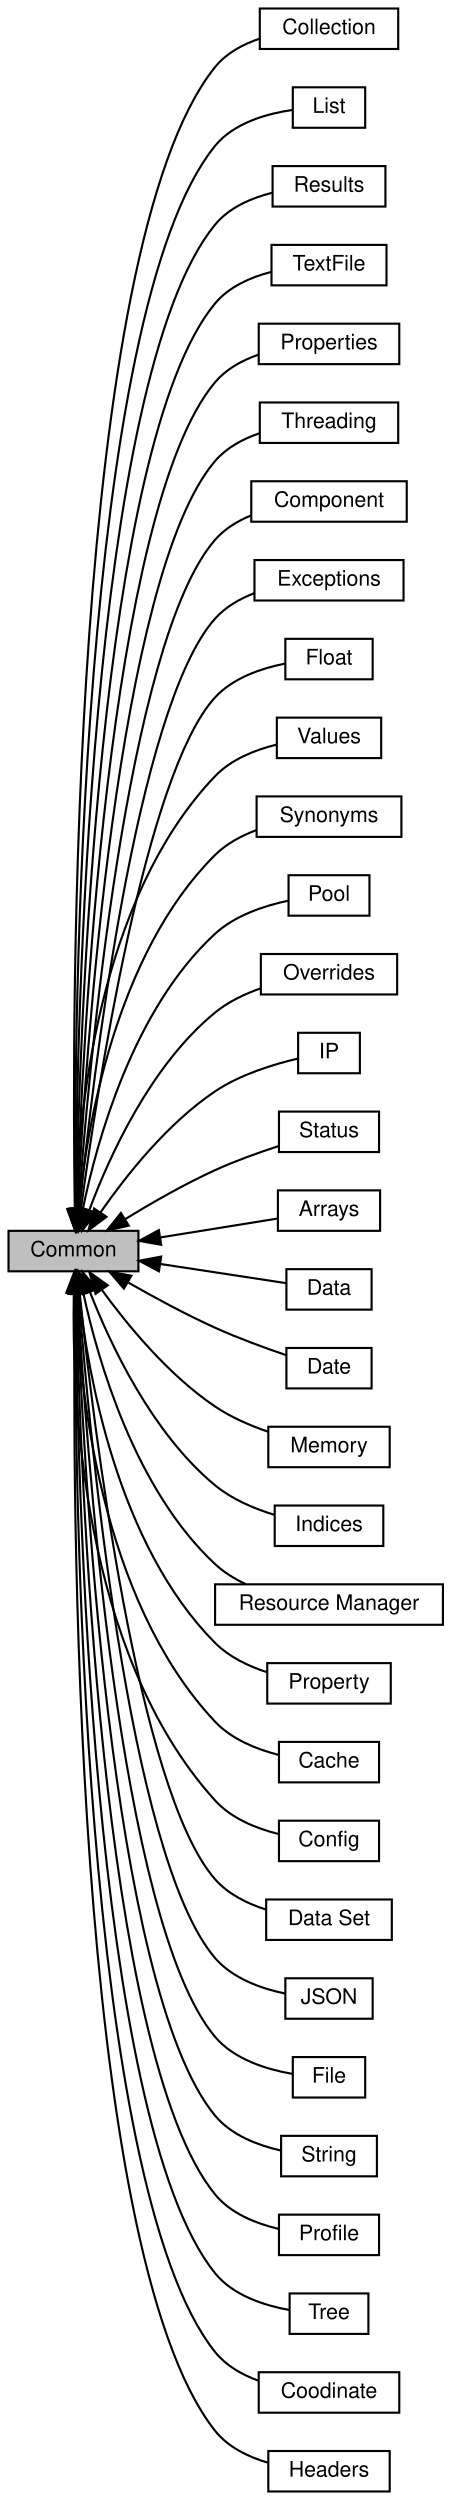
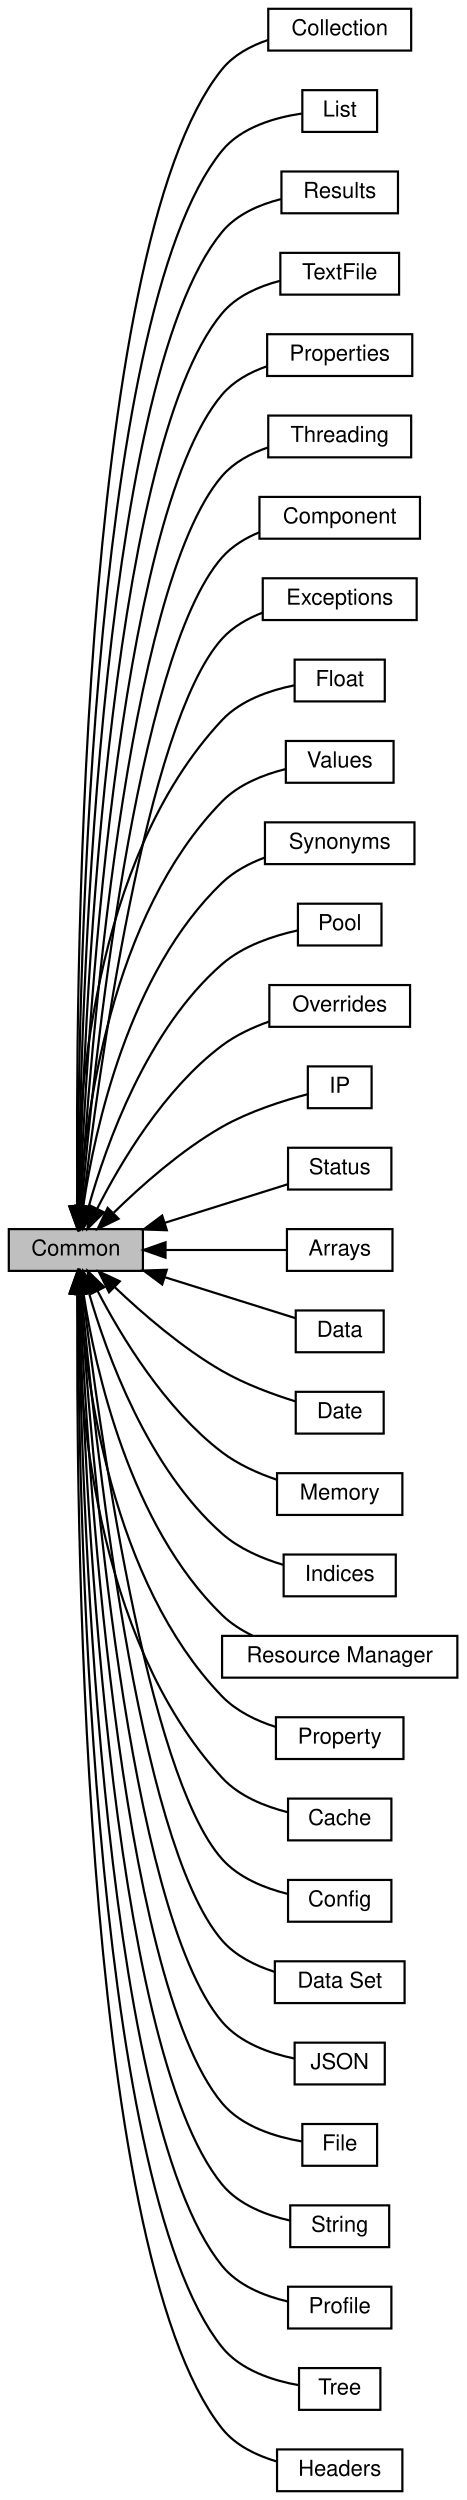
- <svg xmlns="http://www.w3.org/2000/svg" xmlns:xlink="http://www.w3.org/1999/xlink" width="212pt" height="1174pt" viewBox="0.00 0.00 212.00 1174.00">
-   <g id="graph0" class="graph" transform="scale(1 1) rotate(0) translate(4 1170)">
+ <svg xmlns="http://www.w3.org/2000/svg" xmlns:xlink="http://www.w3.org/1999/xlink" width="212pt" height="1137pt" viewBox="0.00 0.00 212.00 1137.00">
+   <g id="graph0" class="graph" transform="scale(1 1) rotate(0) translate(4 1133)">
    <g id="node1" class="node">
      <g id="a_node1">
        <a xlink:title="Common 51Degrees methods, types and macros.">
-           <polygon fill="#bfbfbf" stroke="black" points="61,-592 0,-592 0,-573 61,-573 61,-592" />
-           <text text-anchor="middle" x="30.5" y="-580" font-family="Helvetica,sans-Serif" font-size="10.00">Common</text>
+           <polygon fill="#bfbfbf" stroke="black" points="61,-574 0,-574 0,-555 61,-555 61,-574" />
+           <text text-anchor="middle" x="30.5" y="-562" font-family="Helvetica,sans-Serif" font-size="10.00">Common</text>
        </a>
      </g>
    </g>
    <g id="node2" class="node">
      <g id="a_node2">
        <a xlink:href="group___fifty_one_degrees_collection.html" target="_top" xlink:title="Group of related items such as strings.">
-           <polygon fill="none" stroke="black" points="183,-1166 118,-1166 118,-1147 183,-1147 183,-1166" />
-           <text text-anchor="middle" x="150.5" y="-1154" font-family="Helvetica,sans-Serif" font-size="10.00">Collection</text>
+           <polygon fill="none" stroke="black" points="183,-1129 118,-1129 118,-1110 183,-1110 183,-1129" />
+           <text text-anchor="middle" x="150.5" y="-1117" font-family="Helvetica,sans-Serif" font-size="10.00">Collection</text>
        </a>
      </g>
    </g>
    <g id="edge3" class="edge">
-       <path fill="none" stroke="black" d="M31.11,-602.21C29.76,-691.07 28.59,-1053.71 97,-1138.5 102.26,-1145.02 110.01,-1149.19 117.95,-1151.85" />
-       <polygon fill="black" stroke="black" points="34.61,-602.21 31.29,-592.15 27.61,-602.09 34.61,-602.21" />
+       <path fill="none" stroke="black" d="M31.2,-584.36C30.3,-671.59 30.94,-1019.96 97,-1101.5 102.28,-1108.01 110.03,-1112.18 117.97,-1114.84" />
+       <polygon fill="black" stroke="black" points="34.71,-584.28 31.33,-574.24 27.71,-584.2 34.71,-584.28" />
    </g>
    <g id="node3" class="node">
      <g id="a_node3">
        <a xlink:href="group___fifty_one_degrees_list.html" target="_top" xlink:title="A more manageable way to store arrays.">
-           <polygon fill="none" stroke="black" points="167.5,-1129 133.5,-1129 133.5,-1110 167.5,-1110 167.5,-1129" />
-           <text text-anchor="middle" x="150.5" y="-1117" font-family="Helvetica,sans-Serif" font-size="10.00">List</text>
-         </a>
-       </g>
-     </g>
-     <g id="edge18" class="edge">
-       <path fill="none" stroke="black" d="M31.3,-602.51C30.83,-688.15 33.16,-1023.04 97,-1101.5 105.76,-1112.26 121.27,-1116.61 133.17,-1118.36" />
-       <polygon fill="black" stroke="black" points="34.8,-602.35 31.37,-592.33 27.8,-602.3 34.8,-602.35" />
+           <polygon fill="none" stroke="black" points="167.5,-1092 133.5,-1092 133.5,-1073 167.5,-1073 167.5,-1092" />
+           <text text-anchor="middle" x="150.5" y="-1080" font-family="Helvetica,sans-Serif" font-size="10.00">List</text>
+         </a>
+       </g>
+     </g>
+     <g id="edge17" class="edge">
+       <path fill="none" stroke="black" d="M31.4,-584.57C31.4,-668.35 35.47,-989.25 97,-1064.5 105.78,-1075.24 121.3,-1079.59 133.19,-1081.35" />
+       <polygon fill="black" stroke="black" points="34.9,-584.38 31.43,-574.37 27.9,-584.37 34.9,-584.38" />
    </g>
    <g id="node4" class="node">
      <g id="a_node4">
        <a xlink:href="group___fifty_one_degrees_results.html" target="_top" xlink:title="Structure returned by an engine's process method(s), containing values.">
-           <polygon fill="none" stroke="black" points="177,-1092 124,-1092 124,-1073 177,-1073 177,-1092" />
-           <text text-anchor="middle" x="150.5" y="-1080" font-family="Helvetica,sans-Serif" font-size="10.00">Results</text>
-         </a>
-       </g>
-     </g>
-     <g id="edge26" class="edge">
-       <path fill="none" stroke="black" d="M31.51,-602.35C31.96,-683.9 37.6,-992.2 97,-1064.5 103.61,-1072.54 113.98,-1077 123.77,-1079.47" />
-       <polygon fill="black" stroke="black" points="35.01,-602.01 31.48,-592.02 28.01,-602.03 35.01,-602.01" />
+           <polygon fill="none" stroke="black" points="177,-1055 124,-1055 124,-1036 177,-1036 177,-1055" />
+           <text text-anchor="middle" x="150.5" y="-1043" font-family="Helvetica,sans-Serif" font-size="10.00">Results</text>
+         </a>
+       </g>
+     </g>
+     <g id="edge25" class="edge">
+       <path fill="none" stroke="black" d="M31.63,-584.08C32.55,-663.2 39.83,-958.3 97,-1027.5 103.63,-1035.52 114.01,-1039.98 123.79,-1042.45" />
+       <polygon fill="black" stroke="black" points="35.13,-584 31.54,-574.03 28.13,-584.06 35.13,-584" />
    </g>
    <g id="node5" class="node">
      <g id="a_node5">
        <a xlink:href="group___fifty_one_degrees_text_file.html" target="_top" xlink:title="Contains helper methods for accessing and using text files.">
-           <polygon fill="none" stroke="black" points="177.5,-1055 123.5,-1055 123.5,-1036 177.5,-1036 177.5,-1055" />
-           <text text-anchor="middle" x="150.5" y="-1043" font-family="Helvetica,sans-Serif" font-size="10.00">TextFile</text>
-         </a>
-       </g>
-     </g>
-     <g id="edge29" class="edge">
-       <path fill="none" stroke="black" d="M31.76,-602.3C33.17,-679.77 42.05,-961.37 97,-1027.5 103.53,-1035.36 113.65,-1039.79 123.27,-1042.29" />
-       <polygon fill="black" stroke="black" points="35.26,-601.98 31.6,-592.04 28.26,-602.09 35.26,-601.98" />
+           <polygon fill="none" stroke="black" points="177.5,-1018 123.5,-1018 123.5,-999 177.5,-999 177.5,-1018" />
+           <text text-anchor="middle" x="150.5" y="-1006" font-family="Helvetica,sans-Serif" font-size="10.00">TextFile</text>
+         </a>
+       </g>
+     </g>
+     <g id="edge28" class="edge">
+       <path fill="none" stroke="black" d="M31.91,-584.43C33.85,-659.98 44.37,-927.58 97,-990.5 103.55,-998.33 113.68,-1002.77 123.3,-1005.27" />
+       <polygon fill="black" stroke="black" points="35.41,-584.28 31.67,-574.37 28.41,-584.45 35.41,-584.28" />
    </g>
    <g id="node6" class="node">
      <g id="a_node6">
        <a xlink:href="group___fifty_one_degrees_properties.html" target="_top" xlink:title="Structures for properties which are available, or required.">
-           <polygon fill="none" stroke="black" points="183.5,-1018 117.5,-1018 117.5,-999 183.5,-999 183.5,-1018" />
-           <text text-anchor="middle" x="150.5" y="-1006" font-family="Helvetica,sans-Serif" font-size="10.00">Properties</text>
-         </a>
-       </g>
-     </g>
-     <g id="edge23" class="edge">
-       <path fill="none" stroke="black" d="M32.06,-602.52C34.51,-676.13 46.56,-930.6 97,-990.5 102.21,-996.69 109.66,-1000.76 117.31,-1003.43" />
-       <polygon fill="black" stroke="black" points="35.55,-602.2 31.75,-592.32 28.56,-602.42 35.55,-602.2" />
+           <polygon fill="none" stroke="black" points="183.5,-981 117.5,-981 117.5,-962 183.5,-962 183.5,-981" />
+           <text text-anchor="middle" x="150.5" y="-969" font-family="Helvetica,sans-Serif" font-size="10.00">Properties</text>
+         </a>
+       </g>
+     </g>
+     <g id="edge22" class="edge">
+       <path fill="none" stroke="black" d="M32.23,-584.5C35.24,-655.85 48.83,-896.74 97,-953.5 102.24,-959.67 109.69,-963.73 117.34,-966.4" />
+       <polygon fill="black" stroke="black" points="35.72,-584.07 31.83,-574.22 28.72,-584.35 35.72,-584.07" />
    </g>
    <g id="node7" class="node">
      <g id="a_node7">
        <a xlink:href="group___fifty_one_degrees_threading.html" target="_top" xlink:title="Defines multi threading macros if the FIFTYONE_DEGREES_NO_THREADING compiler directive is not explici...">
-           <polygon fill="none" stroke="black" points="183,-981 118,-981 118,-962 183,-962 183,-981" />
-           <text text-anchor="middle" x="150.5" y="-969" font-family="Helvetica,sans-Serif" font-size="10.00">Threading</text>
-         </a>
-       </g>
-     </g>
-     <g id="edge30" class="edge">
-       <path fill="none" stroke="black" d="M32.41,-602.45C35.95,-671.6 50.98,-899.7 97,-953.5 102.39,-959.8 110.08,-963.89 117.92,-966.56" />
-       <polygon fill="black" stroke="black" points="35.89,-601.93 31.91,-592.11 28.9,-602.27 35.89,-601.93" />
+           <polygon fill="none" stroke="black" points="183,-944 118,-944 118,-925 183,-925 183,-944" />
+           <text text-anchor="middle" x="150.5" y="-932" font-family="Helvetica,sans-Serif" font-size="10.00">Threading</text>
+         </a>
+       </g>
+     </g>
+     <g id="edge29" class="edge">
+       <path fill="none" stroke="black" d="M32.61,-584.31C36.73,-650.96 53.22,-865.8 97,-916.5 102.42,-922.77 110.12,-926.86 117.96,-929.53" />
+       <polygon fill="black" stroke="black" points="36.1,-584.06 32.02,-574.29 29.11,-584.48 36.1,-584.06" />
    </g>
    <g id="node8" class="node">
      <g id="a_node8">
        <a xlink:href="group___fifty_one_degrees_component.html" target="_top" xlink:title="Component of a data set.">
-           <polygon fill="none" stroke="black" points="187,-944 114,-944 114,-925 187,-925 187,-944" />
-           <text text-anchor="middle" x="150.5" y="-932" font-family="Helvetica,sans-Serif" font-size="10.00">Component</text>
+           <polygon fill="none" stroke="black" points="187,-907 114,-907 114,-888 187,-888 187,-907" />
+           <text text-anchor="middle" x="150.5" y="-895" font-family="Helvetica,sans-Serif" font-size="10.00">Component</text>
        </a>
      </g>
    </g>
    <g id="edge4" class="edge">
-       <path fill="none" stroke="black" d="M32.81,-602.12C37.49,-666.31 55.33,-868.71 97,-916.5 101.5,-921.66 107.54,-925.34 113.92,-927.96" />
-       <polygon fill="black" stroke="black" points="36.3,-601.84 32.11,-592.11 29.32,-602.33 36.3,-601.84" />
+       <path fill="none" stroke="black" d="M33.08,-584.2C38.4,-646.04 57.61,-834.84 97,-879.5 101.53,-884.63 107.58,-888.3 113.96,-890.92" />
+       <polygon fill="black" stroke="black" points="36.56,-583.87 32.24,-574.19 29.58,-584.45 36.56,-583.87" />
    </g>
    <g id="node9" class="node">
      <g id="a_node9">
        <a xlink:href="group___fifty_one_degrees_exceptions.html" target="_top" xlink:title="Allow the bubbling up or errors in C.">
-           <polygon fill="none" stroke="black" points="185.5,-907 115.5,-907 115.5,-888 185.5,-888 185.5,-907" />
-           <text text-anchor="middle" x="150.5" y="-895" font-family="Helvetica,sans-Serif" font-size="10.00">Exceptions</text>
-         </a>
-       </g>
-     </g>
-     <g id="edge10" class="edge">
-       <path fill="none" stroke="black" d="M33.35,-602.23C39.3,-661.72 59.75,-837.78 97,-879.5 101.88,-884.96 108.49,-888.77 115.37,-891.42" />
-       <polygon fill="black" stroke="black" points="36.83,-601.87 32.38,-592.25 29.86,-602.54 36.83,-601.87" />
+           <polygon fill="none" stroke="black" points="185.5,-870 115.5,-870 115.5,-851 185.5,-851 185.5,-870" />
+           <text text-anchor="middle" x="150.5" y="-858" font-family="Helvetica,sans-Serif" font-size="10.00">Exceptions</text>
+         </a>
+       </g>
+     </g>
+     <g id="edge9" class="edge">
+       <path fill="none" stroke="black" d="M33.7,-584.44C40.36,-641.52 62.04,-803.9 97,-842.5 101.92,-847.93 108.54,-851.72 115.42,-854.37" />
+       <polygon fill="black" stroke="black" points="37.14,-583.76 32.53,-574.22 30.19,-584.55 37.14,-583.76" />
    </g>
    <g id="node10" class="node">
      <g id="a_node10">
        <a xlink:href="group__fiftyone_degrees_float.html" target="_top" xlink:title="IEEE Single Precision Floating Point standard implementation and methods to convert to native float t...">
-           <polygon fill="none" stroke="black" points="171,-870 130,-870 130,-851 171,-851 171,-870" />
-           <text text-anchor="middle" x="150.5" y="-858" font-family="Helvetica,sans-Serif" font-size="10.00">Float</text>
-         </a>
-       </g>
-     </g>
-     <g id="edge13" class="edge">
-       <path fill="none" stroke="black" d="M34.02,-602.22C41.33,-656.55 64.12,-806.76 97,-842.5 105.41,-851.65 118.68,-856.15 129.77,-858.36" />
-       <polygon fill="black" stroke="black" points="37.47,-601.61 32.7,-592.16 30.53,-602.53 37.47,-601.61" />
+           <polygon fill="none" stroke="black" points="171,-833 130,-833 130,-814 171,-814 171,-833" />
+           <text text-anchor="middle" x="150.5" y="-821" font-family="Helvetica,sans-Serif" font-size="10.00">Float</text>
+         </a>
+       </g>
+     </g>
+     <g id="edge12" class="edge">
+       <path fill="none" stroke="black" d="M31.02,-584.31C31.02,-629.64 37.42,-741.92 97,-805.5 105.5,-814.57 118.76,-819.07 129.83,-821.3" />
+       <polygon fill="black" stroke="black" points="34.52,-584.33 31.13,-574.29 27.52,-584.26 34.52,-584.33" />
    </g>
    <g id="node11" class="node">
      <g id="a_node11">
        <a xlink:href="group___fifty_one_degrees_value.html" target="_top" xlink:title="Value of a data set relating to a property.">
-           <polygon fill="none" stroke="black" points="175,-833 126,-833 126,-814 175,-814 175,-833" />
-           <text text-anchor="middle" x="150.5" y="-821" font-family="Helvetica,sans-Serif" font-size="10.00">Values</text>
-         </a>
-       </g>
-     </g>
-     <g id="edge32" class="edge">
-       <path fill="none" stroke="black" d="M31.55,-602.26C32.73,-645.14 41.56,-747.53 97,-805.5 104.59,-813.44 115.83,-817.88 125.97,-820.36" />
-       <polygon fill="black" stroke="black" points="35.04,-601.99 31.38,-592.04 28.04,-602.1 35.04,-601.99" />
+           <polygon fill="none" stroke="black" points="175,-796 126,-796 126,-777 175,-777 175,-796" />
+           <text text-anchor="middle" x="150.5" y="-784" font-family="Helvetica,sans-Serif" font-size="10.00">Values</text>
+         </a>
+       </g>
+     </g>
+     <g id="edge31" class="edge">
+       <path fill="none" stroke="black" d="M32.19,-584.22C34.67,-624.42 45.93,-716.42 97,-768.5 104.62,-776.27 115.75,-780.69 125.79,-783.2" />
+       <polygon fill="black" stroke="black" points="35.68,-583.94 31.69,-574.13 28.69,-584.29 35.68,-583.94" />
    </g>
    <g id="node12" class="node">
      <g id="a_node12">
        <a xlink:href="group___fifty_one_degrees_synonyms.html" target="_top" xlink:title="Quick shortenings of common methods and types.">
-           <polygon fill="none" stroke="black" points="184.5,-796 116.5,-796 116.5,-777 184.5,-777 184.5,-796" />
-           <text text-anchor="middle" x="150.5" y="-784" font-family="Helvetica,sans-Serif" font-size="10.00">Synonyms</text>
-         </a>
-       </g>
-     </g>
-     <g id="edge11" class="edge">
-       <path fill="none" stroke="black" d="M32.92,-602.28C36.68,-639.86 50.08,-721.96 97,-768.5 102.34,-773.79 109.29,-777.53 116.39,-780.17" />
-       <polygon fill="black" stroke="black" points="36.39,-601.79 32.04,-592.13 29.42,-602.4 36.39,-601.79" />
+           <polygon fill="none" stroke="black" points="184.5,-759 116.5,-759 116.5,-740 184.5,-740 184.5,-759" />
+           <text text-anchor="middle" x="150.5" y="-747" font-family="Helvetica,sans-Serif" font-size="10.00">Synonyms</text>
+         </a>
+       </g>
+     </g>
+     <g id="edge10" class="edge">
+       <path fill="none" stroke="black" d="M33.9,-584.65C39.1,-619.42 54.56,-690.86 97,-731.5 102.36,-736.63 109.24,-740.3 116.25,-742.93" />
+       <polygon fill="black" stroke="black" points="37.32,-583.8 32.51,-574.36 30.38,-584.74 37.32,-583.8" />
    </g>
    <g id="node13" class="node">
      <g id="a_node13">
        <a xlink:href="group___fifty_one_degrees_pool.html" target="_top" xlink:title="Pool of handles to allow safe access to multiple threads.">
-           <polygon fill="none" stroke="black" points="169.5,-759 131.5,-759 131.5,-740 169.5,-740 169.5,-759" />
-           <text text-anchor="middle" x="150.5" y="-747" font-family="Helvetica,sans-Serif" font-size="10.00">Pool</text>
-         </a>
-       </g>
-     </g>
-     <g id="edge21" class="edge">
-       <path fill="none" stroke="black" d="M34.91,-602.23C41.4,-633.89 58.47,-696.07 97,-731.5 106.43,-740.17 120.24,-744.69 131.32,-747.03" />
-       <polygon fill="black" stroke="black" points="38.29,-601.23 32.98,-592.05 31.41,-602.53 38.29,-601.23" />
+           <polygon fill="none" stroke="black" points="169.5,-722 131.5,-722 131.5,-703 169.5,-703 169.5,-722" />
+           <text text-anchor="middle" x="150.5" y="-710" font-family="Helvetica,sans-Serif" font-size="10.00">Pool</text>
+         </a>
+       </g>
+     </g>
+     <g id="edge20" class="edge">
+       <path fill="none" stroke="black" d="M36.31,-584.12C44.24,-612.42 62.7,-664.59 97,-694.5 106.59,-702.86 120.24,-707.38 131.23,-709.81" />
+       <polygon fill="black" stroke="black" points="39.64,-582.99 33.7,-574.22 32.87,-584.78 39.64,-582.99" />
    </g>
    <g id="node14" class="node">
      <g id="a_node14">
        <a xlink:href="group___fifty_one_degrees_overrides.html" target="_top" xlink:title="Used to override properties values or an entire profile.">
-           <polygon fill="none" stroke="black" points="182.5,-722 118.5,-722 118.5,-703 182.5,-703 182.5,-722" />
-           <text text-anchor="middle" x="150.5" y="-710" font-family="Helvetica,sans-Serif" font-size="10.00">Overrides</text>
-         </a>
-       </g>
-     </g>
-     <g id="edge20" class="edge">
-       <path fill="none" stroke="black" d="M37.99,-601.88C47.26,-626.75 66.63,-669.64 97,-694.5 103.19,-699.57 110.88,-703.24 118.46,-705.89" />
-       <polygon fill="black" stroke="black" points="41.17,-600.39 34.53,-592.14 34.57,-602.73 41.17,-600.39" />
+           <polygon fill="none" stroke="black" points="182.5,-685 118.5,-685 118.5,-666 182.5,-666 182.5,-685" />
+           <text text-anchor="middle" x="150.5" y="-673" font-family="Helvetica,sans-Serif" font-size="10.00">Overrides</text>
+         </a>
+       </g>
+     </g>
+     <g id="edge19" class="edge">
+       <path fill="none" stroke="black" d="M40.23,-583.33C50.85,-604.27 70.67,-637.74 97,-657.5 103.32,-662.24 110.98,-665.79 118.47,-668.43" />
+       <polygon fill="black" stroke="black" points="43.3,-581.63 35.77,-574.18 37.01,-584.7 43.3,-581.63" />
    </g>
    <g id="node15" class="node">
      <g id="a_node15">
        <a xlink:href="group__fiftyone_degrees_ip.html" target="_top" xlink:title="Types and methods to parse IP address strings.">
-           <polygon fill="none" stroke="black" points="165,-685 136,-685 136,-666 165,-666 165,-685" />
-           <text text-anchor="middle" x="150.5" y="-673" font-family="Helvetica,sans-Serif" font-size="10.00">IP</text>
-         </a>
-       </g>
-     </g>
-     <g id="edge16" class="edge">
-       <path fill="none" stroke="black" d="M43.22,-600.7C54.96,-617.6 74.48,-642.37 97,-657.5 108.84,-665.45 124.53,-670.23 135.67,-672.84" />
-       <polygon fill="black" stroke="black" points="46.01,-598.58 37.53,-592.23 40.2,-602.49 46.01,-598.58" />
+           <polygon fill="none" stroke="black" points="165,-648 136,-648 136,-629 165,-629 165,-648" />
+           <text text-anchor="middle" x="150.5" y="-636" font-family="Helvetica,sans-Serif" font-size="10.00">IP</text>
+         </a>
+       </g>
+     </g>
+     <g id="edge15" class="edge">
+       <path fill="none" stroke="black" d="M47.73,-581.47C60.23,-593.72 78.46,-609.91 97,-620.5 109.38,-627.57 125,-632.48 135.96,-635.37" />
+       <polygon fill="black" stroke="black" points="49.93,-578.71 40.4,-574.08 44.96,-583.65 49.93,-578.71" />
    </g>
    <g id="node16" class="node">
      <g id="a_node16">
        <a xlink:href="group___fifty_one_degrees_status.html" target="_top" xlink:title="Status codes and messages indicating the result of an operation.">
-           <polygon fill="none" stroke="black" points="174,-648 127,-648 127,-629 174,-629 174,-648" />
-           <text text-anchor="middle" x="150.5" y="-636" font-family="Helvetica,sans-Serif" font-size="10.00">Status</text>
-         </a>
-       </g>
-     </g>
-     <g id="edge27" class="edge">
-       <path fill="none" stroke="black" d="M54.82,-597.53C67.07,-605.03 82.51,-613.89 97,-620.5 106.56,-624.86 117.49,-628.77 126.9,-631.82" />
-       <polygon fill="black" stroke="black" points="56.48,-594.44 46.15,-592.11 52.78,-600.38 56.48,-594.44" />
+           <polygon fill="none" stroke="black" points="174,-611 127,-611 127,-592 174,-592 174,-611" />
+           <text text-anchor="middle" x="150.5" y="-599" font-family="Helvetica,sans-Serif" font-size="10.00">Status</text>
+         </a>
+       </g>
+     </g>
+     <g id="edge26" class="edge">
+       <path fill="none" stroke="black" d="M70.96,-576.87C89.53,-582.7 111.01,-589.43 126.81,-594.39" />
+       <polygon fill="black" stroke="black" points="71.87,-573.49 61.28,-573.84 69.77,-580.17 71.87,-573.49" />
    </g>
    <g id="node17" class="node">
      <g id="a_node17">
        <a xlink:href="group___fifty_one_degrees_array.html" target="_top" xlink:title="Macros used to quickly define array structures.">
-           <polygon fill="none" stroke="black" points="174.5,-611 126.5,-611 126.5,-592 174.5,-592 174.5,-611" />
-           <text text-anchor="middle" x="150.5" y="-599" font-family="Helvetica,sans-Serif" font-size="10.00">Arrays</text>
+           <polygon fill="none" stroke="black" points="174.5,-574 126.5,-574 126.5,-555 174.5,-555 174.5,-574" />
+           <text text-anchor="middle" x="150.5" y="-562" font-family="Helvetica,sans-Serif" font-size="10.00">Arrays</text>
        </a>
      </g>
    </g>
    <g id="edge1" class="edge">
-       <path fill="none" stroke="black" d="M71.4,-588.92C89.72,-591.87 110.8,-595.27 126.43,-597.79" />
-       <polygon fill="black" stroke="black" points="71.71,-585.43 61.28,-587.29 70.59,-592.34 71.71,-585.43" />
+       <path fill="none" stroke="black" d="M71.4,-564.5C89.72,-564.5 110.8,-564.5 126.43,-564.5" />
+       <polygon fill="black" stroke="black" points="71.28,-561 61.28,-564.5 71.28,-568 71.28,-561" />
    </g>
    <g id="node18" class="node">
      <g id="a_node18">
        <a xlink:href="group___fifty_one_degrees_data.html" target="_top" xlink:title="Structure containing memory allocated to store a variable.">
-           <polygon fill="none" stroke="black" points="170.5,-574 130.5,-574 130.5,-555 170.5,-555 170.5,-574" />
-           <text text-anchor="middle" x="150.5" y="-562" font-family="Helvetica,sans-Serif" font-size="10.00">Data</text>
-         </a>
-       </g>
-     </g>
-     <g id="edge7" class="edge">
-       <path fill="none" stroke="black" d="M71.36,-576.42C91.31,-573.38 114.54,-569.83 130.45,-567.41" />
-       <polygon fill="black" stroke="black" points="70.63,-572.99 61.28,-577.96 71.69,-579.91 70.63,-572.99" />
+           <polygon fill="none" stroke="black" points="170.5,-537 130.5,-537 130.5,-518 170.5,-518 170.5,-537" />
+           <text text-anchor="middle" x="150.5" y="-525" font-family="Helvetica,sans-Serif" font-size="10.00">Data</text>
+         </a>
+       </g>
+     </g>
+     <g id="edge6" class="edge">
+       <path fill="none" stroke="black" d="M71.08,-552.09C91.09,-545.81 114.46,-538.49 130.45,-533.47" />
+       <polygon fill="black" stroke="black" points="69.77,-548.83 61.28,-555.16 71.87,-555.51 69.77,-548.83" />
    </g>
    <g id="node19" class="node">
      <g id="a_node19">
        <a xlink:href="group___fifty_one_degrees_date.html" target="_top" xlink:title="Represents a date in a data set.">
-           <polygon fill="none" stroke="black" points="170.5,-537 130.5,-537 130.5,-518 170.5,-518 170.5,-537" />
-           <text text-anchor="middle" x="150.5" y="-525" font-family="Helvetica,sans-Serif" font-size="10.00">Date</text>
-         </a>
-       </g>
-     </g>
-     <g id="edge9" class="edge">
-       <path fill="none" stroke="black" d="M56.3,-567.68C68.35,-560.79 83.19,-552.75 97,-546.5 107.77,-541.63 120.2,-537.08 130.26,-533.66" />
-       <polygon fill="black" stroke="black" points="54.18,-564.86 47.29,-572.91 57.7,-570.91 54.18,-564.86" />
+           <polygon fill="none" stroke="black" points="170.5,-500 130.5,-500 130.5,-481 170.5,-481 170.5,-500" />
+           <text text-anchor="middle" x="150.5" y="-488" font-family="Helvetica,sans-Serif" font-size="10.00">Date</text>
+         </a>
+       </g>
+     </g>
+     <g id="edge8" class="edge">
+       <path fill="none" stroke="black" d="M48.27,-547.53C60.81,-535.6 78.85,-519.96 97,-509.5 107.41,-503.5 120.06,-498.85 130.33,-495.66" />
+       <polygon fill="black" stroke="black" points="45.59,-545.25 40.88,-554.74 50.48,-550.26 45.59,-545.25" />
    </g>
    <g id="node20" class="node">
      <g id="a_node20">
        <a xlink:href="group___fifty_one_degrees_memory.html" target="_top" xlink:title="Utility methods used to handle common memory operations such as allocating memory and freeing it,...">
-           <polygon fill="none" stroke="black" points="179,-500 122,-500 122,-481 179,-481 179,-500" />
-           <text text-anchor="middle" x="150.5" y="-488" font-family="Helvetica,sans-Serif" font-size="10.00">Memory</text>
-         </a>
-       </g>
-     </g>
-     <g id="edge19" class="edge">
-       <path fill="none" stroke="black" d="M43.77,-564.35C55.66,-547.98 75.08,-524.28 97,-509.5 104.47,-504.46 113.45,-500.57 121.84,-497.67" />
-       <polygon fill="black" stroke="black" points="40.86,-562.39 37.97,-572.58 46.59,-566.42 40.86,-562.39" />
+           <polygon fill="none" stroke="black" points="179,-463 122,-463 122,-444 179,-444 179,-463" />
+           <text text-anchor="middle" x="150.5" y="-451" font-family="Helvetica,sans-Serif" font-size="10.00">Memory</text>
+         </a>
+       </g>
+     </g>
+     <g id="edge18" class="edge">
+       <path fill="none" stroke="black" d="M40.35,-545.95C51.06,-525.31 70.97,-492.27 97,-472.5 104.26,-466.99 113.26,-462.96 121.75,-460.07" />
+       <polygon fill="black" stroke="black" points="37.18,-544.46 35.84,-554.97 43.44,-547.59 37.18,-544.46" />
    </g>
    <g id="node21" class="node">
      <g id="a_node21">
        <a xlink:href="group___fifty_one_degrees_indices.html" target="_top" xlink:title="A look up structure for profile and property index to the first value associated with the property an...">
-           <polygon fill="none" stroke="black" points="176,-463 125,-463 125,-444 176,-444 176,-463" />
-           <text text-anchor="middle" x="150.5" y="-451" font-family="Helvetica,sans-Serif" font-size="10.00">Indices</text>
-         </a>
-       </g>
-     </g>
-     <g id="edge15" class="edge">
-       <path fill="none" stroke="black" d="M38.29,-563.18C47.79,-538.78 67.3,-497.04 97,-472.5 105,-465.89 115.48,-461.49 124.97,-458.6" />
-       <polygon fill="black" stroke="black" points="34.93,-562.17 34.72,-572.76 41.49,-564.6 34.93,-562.17" />
+           <polygon fill="none" stroke="black" points="176,-426 125,-426 125,-407 176,-407 176,-426" />
+           <text text-anchor="middle" x="150.5" y="-414" font-family="Helvetica,sans-Serif" font-size="10.00">Indices</text>
+         </a>
+       </g>
+     </g>
+     <g id="edge14" class="edge">
+       <path fill="none" stroke="black" d="M36.42,-545.11C44.49,-517.11 63.11,-465.47 97,-435.5 104.77,-428.63 115.22,-424.18 124.74,-421.33" />
+       <polygon fill="black" stroke="black" points="33.01,-544.33 33.76,-554.9 39.76,-546.17 33.01,-544.33" />
    </g>
    <g id="node22" class="node">
      <g id="a_node22">
        <a xlink:href="group___fifty_one_degrees_resource.html" target="_top" xlink:title="Resources to be managed by a resource manager.">
-           <polygon fill="none" stroke="black" points="204,-426 97,-426 97,-407 204,-407 204,-426" />
-           <text text-anchor="middle" x="150.5" y="-414" font-family="Helvetica,sans-Serif" font-size="10.00">Resource Manager</text>
-         </a>
-       </g>
-     </g>
-     <g id="edge25" class="edge">
-       <path fill="none" stroke="black" d="M35.16,-562.65C41.92,-531.38 59.29,-470.59 97,-435.5 101.19,-431.6 106.23,-428.49 111.52,-426.02" />
-       <polygon fill="black" stroke="black" points="31.67,-562.24 33.13,-572.74 38.53,-563.62 31.67,-562.24" />
+           <polygon fill="none" stroke="black" points="204,-389 97,-389 97,-370 204,-370 204,-389" />
+           <text text-anchor="middle" x="150.5" y="-377" font-family="Helvetica,sans-Serif" font-size="10.00">Resource Manager</text>
+         </a>
+       </g>
+     </g>
+     <g id="edge24" class="edge">
+       <path fill="none" stroke="black" d="M34.01,-544.55C39.37,-510.09 55.08,-439.24 97,-398.5 100.96,-394.65 105.76,-391.57 110.83,-389.11" />
+       <polygon fill="black" stroke="black" points="30.5,-544.35 32.57,-554.74 37.43,-545.33 30.5,-544.35" />
    </g>
    <g id="node23" class="node">
      <g id="a_node23">
        <a xlink:href="group___fifty_one_degrees_property.html" target="_top" xlink:title="Property in a data set relating to a single component.">
-           <polygon fill="none" stroke="black" points="179.5,-389 121.5,-389 121.5,-370 179.5,-370 179.5,-389" />
-           <text text-anchor="middle" x="150.5" y="-377" font-family="Helvetica,sans-Serif" font-size="10.00">Property</text>
-         </a>
-       </g>
-     </g>
-     <g id="edge24" class="edge">
-       <path fill="none" stroke="black" d="M33.12,-562.48C37.18,-525.18 51.06,-444.69 97,-398.5 103.56,-391.9 112.59,-387.58 121.3,-384.76" />
-       <polygon fill="black" stroke="black" points="29.62,-562.29 32.15,-572.58 36.59,-562.96 29.62,-562.29" />
+           <polygon fill="none" stroke="black" points="179.5,-352 121.5,-352 121.5,-333 179.5,-333 179.5,-352" />
+           <text text-anchor="middle" x="150.5" y="-340" font-family="Helvetica,sans-Serif" font-size="10.00">Property</text>
+         </a>
+       </g>
+     </g>
+     <g id="edge23" class="edge">
+       <path fill="none" stroke="black" d="M32.3,-544.94C34.96,-505.07 46.56,-413.75 97,-361.5 103.53,-354.74 112.65,-350.37 121.46,-347.56" />
+       <polygon fill="black" stroke="black" points="28.8,-544.78 31.75,-554.95 35.79,-545.16 28.8,-544.78" />
    </g>
    <g id="node24" class="node">
      <g id="a_node24">
        <a xlink:href="group___fifty_one_degrees_cache.html" target="_top" xlink:title="Fixed size, thread safe, loading, tree based cache.">
-           <polygon fill="none" stroke="black" points="174,-352 127,-352 127,-333 174,-333 174,-352" />
-           <text text-anchor="middle" x="150.5" y="-340" font-family="Helvetica,sans-Serif" font-size="10.00">Cache</text>
+           <polygon fill="none" stroke="black" points="174,-315 127,-315 127,-296 174,-296 174,-315" />
+           <text text-anchor="middle" x="150.5" y="-303" font-family="Helvetica,sans-Serif" font-size="10.00">Cache</text>
        </a>
      </g>
    </g>
    <g id="edge2" class="edge">
-       <path fill="none" stroke="black" d="M31.7,-562.4C33.2,-519.69 42.69,-419.12 97,-361.5 104.78,-353.25 116.41,-348.57 126.75,-345.92" />
-       <polygon fill="black" stroke="black" points="28.19,-562.53 31.46,-572.61 35.19,-562.69 28.19,-562.53" />
+       <path fill="none" stroke="black" d="M31.12,-544.56C31.36,-499.37 38.28,-388.17 97,-324.5 104.75,-316.09 116.51,-311.4 126.94,-308.78" />
+       <polygon fill="black" stroke="black" points="27.62,-544.8 31.18,-554.78 34.62,-544.76 27.62,-544.8" />
    </g>
    <g id="node25" class="node">
      <g id="a_node25">
        <a xlink:href="group___fifty_one_degrees_config.html" target="_top" xlink:title="Configuration for building data sets.">
-           <polygon fill="none" stroke="black" points="174,-315 127,-315 127,-296 174,-296 174,-315" />
-           <text text-anchor="middle" x="150.5" y="-303" font-family="Helvetica,sans-Serif" font-size="10.00">Config</text>
+           <polygon fill="none" stroke="black" points="174,-278 127,-278 127,-259 174,-259 174,-278" />
+           <text text-anchor="middle" x="150.5" y="-266" font-family="Helvetica,sans-Serif" font-size="10.00">Config</text>
        </a>
      </g>
    </g>
    <g id="edge5" class="edge">
-       <path fill="none" stroke="black" d="M30.66,-562.69C29.74,-515.25 34.08,-393.95 97,-324.5 104.68,-316.02 116.43,-311.32 126.87,-308.72" />
-       <polygon fill="black" stroke="black" points="27.16,-562.95 30.96,-572.85 34.16,-562.75 27.16,-562.95" />
+       <path fill="none" stroke="black" d="M33.74,-544.66C40.51,-487.87 62.48,-326.24 97,-287.5 104.61,-278.96 116.36,-274.26 126.81,-271.67" />
+       <polygon fill="black" stroke="black" points="30.23,-544.49 32.55,-554.83 37.19,-545.3 30.23,-544.49" />
    </g>
    <g id="node26" class="node">
      <g id="a_node26">
        <a xlink:href="group___fifty_one_degrees_data_set.html" target="_top" xlink:title="A data file initialised in a structure.">
-           <polygon fill="none" stroke="black" points="180,-278 121,-278 121,-259 180,-259 180,-278" />
-           <text text-anchor="middle" x="150.5" y="-266" font-family="Helvetica,sans-Serif" font-size="10.00">Data Set</text>
-         </a>
-       </g>
-     </g>
-     <g id="edge8" class="edge">
-       <path fill="none" stroke="black" d="M33.44,-562.56C39.58,-503.19 60.39,-329.15 97,-287.5 103.14,-280.51 112.06,-276.09 120.81,-273.3" />
-       <polygon fill="black" stroke="black" points="29.92,-562.53 32.4,-572.83 36.89,-563.23 29.92,-562.53" />
+           <polygon fill="none" stroke="black" points="180,-241 121,-241 121,-222 180,-222 180,-241" />
+           <text text-anchor="middle" x="150.5" y="-229" font-family="Helvetica,sans-Serif" font-size="10.00">Data Set</text>
+         </a>
+       </g>
+     </g>
+     <g id="edge7" class="edge">
+       <path fill="none" stroke="black" d="M33.15,-544.5C38.64,-482.55 58.17,-295.25 97,-250.5 103.1,-243.47 112.01,-239.04 120.76,-236.25" />
+       <polygon fill="black" stroke="black" points="29.63,-544.59 32.26,-554.85 36.6,-545.19 29.63,-544.59" />
    </g>
    <g id="node27" class="node">
      <g id="a_node27">
        <a xlink:href="group___fifty_one_degrees_json.html" target="_top" xlink:title="JSON methods.">
-           <polygon fill="none" stroke="black" points="171,-241 130,-241 130,-222 171,-222 171,-241" />
-           <text text-anchor="middle" x="150.5" y="-229" font-family="Helvetica,sans-Serif" font-size="10.00">JSON</text>
-         </a>
-       </g>
-     </g>
-     <g id="edge17" class="edge">
-       <path fill="none" stroke="black" d="M32.89,-562.63C37.77,-498.47 56.03,-298.24 97,-250.5 105.21,-240.94 118.62,-236.19 129.83,-233.83" />
-       <polygon fill="black" stroke="black" points="29.38,-562.73 32.14,-572.96 36.36,-563.24 29.38,-562.73" />
+           <polygon fill="none" stroke="black" points="171,-204 130,-204 130,-185 171,-185 171,-204" />
+           <text text-anchor="middle" x="150.5" y="-192" font-family="Helvetica,sans-Serif" font-size="10.00">JSON</text>
+         </a>
+       </g>
+     </g>
+     <g id="edge16" class="edge">
+       <path fill="none" stroke="black" d="M32.68,-544.36C36.97,-477.51 53.85,-264.32 97,-213.5 105.16,-203.89 118.57,-199.15 129.79,-196.8" />
+       <polygon fill="black" stroke="black" points="29.16,-544.56 32.04,-554.75 36.15,-544.99 29.16,-544.56" />
    </g>
    <g id="node28" class="node">
      <g id="a_node28">
        <a xlink:href="group___fifty_one_degrees_file.html" target="_top" xlink:title="File handle pool and simple file operations e.g.">
-           <polygon fill="none" stroke="black" points="167.5,-204 133.5,-204 133.5,-185 167.5,-185 167.5,-204" />
-           <text text-anchor="middle" x="150.5" y="-192" font-family="Helvetica,sans-Serif" font-size="10.00">File</text>
-         </a>
-       </g>
-     </g>
-     <g id="edge12" class="edge">
-       <path fill="none" stroke="black" d="M32.46,-562.68C36.16,-493.99 51.65,-267.38 97,-213.5 105.99,-202.82 121.48,-198.14 133.31,-196.1" />
-       <polygon fill="black" stroke="black" points="28.95,-562.79 31.93,-572.95 35.94,-563.15 28.95,-562.79" />
+           <polygon fill="none" stroke="black" points="167.5,-167 133.5,-167 133.5,-148 167.5,-148 167.5,-167" />
+           <text text-anchor="middle" x="150.5" y="-155" font-family="Helvetica,sans-Serif" font-size="10.00">File</text>
+         </a>
+       </g>
+     </g>
+     <g id="edge11" class="edge">
+       <path fill="none" stroke="black" d="M32.27,-544.58C35.42,-473.5 49.42,-233.51 97,-176.5 105.94,-165.78 121.44,-161.11 133.28,-159.07" />
+       <polygon fill="black" stroke="black" points="28.77,-544.69 31.85,-554.82 35.76,-544.98 28.77,-544.69" />
    </g>
    <g id="node29" class="node">
      <g id="a_node29">
-         <a xlink:href="group___fifty_one_degrees_string.html" target="_top" xlink:title="String structures containing the string and length.">
-           <polygon fill="none" stroke="black" points="173,-167 128,-167 128,-148 173,-148 173,-167" />
-           <text text-anchor="middle" x="150.5" y="-155" font-family="Helvetica,sans-Serif" font-size="10.00">String</text>
-         </a>
-       </g>
-     </g>
-     <g id="edge28" class="edge">
-       <path fill="none" stroke="black" d="M32.11,-562.6C34.73,-489.45 47.28,-236.52 97,-176.5 104.61,-167.32 117.02,-162.57 127.87,-160.12" />
-       <polygon fill="black" stroke="black" points="28.61,-562.63 31.77,-572.74 35.6,-562.87 28.61,-562.63" />
+         <a xlink:href="group___fifty_one_degrees_string.html" target="_top" xlink:title="Byte array structures containing raw data bytes.">
+           <polygon fill="none" stroke="black" points="173,-130 128,-130 128,-111 173,-111 173,-130" />
+           <text text-anchor="middle" x="150.5" y="-118" font-family="Helvetica,sans-Serif" font-size="10.00">String</text>
+         </a>
+       </g>
+     </g>
+     <g id="edge27" class="edge">
+       <path fill="none" stroke="black" d="M31.95,-544.64C34.03,-469.37 45.02,-202.71 97,-139.5 104.57,-130.29 116.99,-125.55 127.84,-123.1" />
+       <polygon fill="black" stroke="black" points="28.45,-544.58 31.69,-554.67 35.45,-544.76 28.45,-544.58" />
    </g>
    <g id="node30" class="node">
      <g id="a_node30">
        <a xlink:href="group___fifty_one_degrees_profile.html" target="_top" xlink:title="Profile containing a unique set of values for the properties of a single component.">
-           <polygon fill="none" stroke="black" points="174,-130 127,-130 127,-111 174,-111 174,-130" />
-           <text text-anchor="middle" x="150.5" y="-118" font-family="Helvetica,sans-Serif" font-size="10.00">Profile</text>
-         </a>
-       </g>
-     </g>
-     <g id="edge22" class="edge">
-       <path fill="none" stroke="black" d="M31.82,-562.32C33.43,-484.58 42.95,-205.64 97,-139.5 104.3,-130.57 116.16,-125.83 126.76,-123.33" />
-       <polygon fill="black" stroke="black" points="28.31,-562.58 31.63,-572.64 35.31,-562.71 28.31,-562.58" />
+           <polygon fill="none" stroke="black" points="174,-93 127,-93 127,-74 174,-74 174,-93" />
+           <text text-anchor="middle" x="150.5" y="-81" font-family="Helvetica,sans-Serif" font-size="10.00">Profile</text>
+         </a>
+       </g>
+     </g>
+     <g id="edge21" class="edge">
+       <path fill="none" stroke="black" d="M31.68,-544.47C32.78,-464.87 40.65,-171.87 97,-102.5 104.27,-93.55 116.13,-88.81 126.73,-86.31" />
+       <polygon fill="black" stroke="black" points="28.18,-544.58 31.56,-554.62 35.18,-544.66 28.18,-544.58" />
    </g>
    <g id="node31" class="node">
      <g id="a_node31">
        <a xlink:href="group___fifty_one_degrees_tree.html" target="_top" xlink:title="Implementation of the classic red black binary tree.">
-           <polygon fill="none" stroke="black" points="169,-93 132,-93 132,-74 169,-74 169,-93" />
-           <text text-anchor="middle" x="150.5" y="-81" font-family="Helvetica,sans-Serif" font-size="10.00">Tree</text>
-         </a>
-       </g>
-     </g>
-     <g id="edge31" class="edge">
-       <path fill="none" stroke="black" d="M31.56,-562.23C32.21,-480.33 38.56,-174.83 97,-102.5 105.47,-92.02 120.22,-87.32 131.93,-85.21" />
-       <polygon fill="black" stroke="black" points="28.06,-562.62 31.5,-572.64 35.06,-562.66 28.06,-562.62" />
+           <polygon fill="none" stroke="black" points="169,-56 132,-56 132,-37 169,-37 169,-56" />
+           <text text-anchor="middle" x="150.5" y="-44" font-family="Helvetica,sans-Serif" font-size="10.00">Tree</text>
+         </a>
+       </g>
+     </g>
+     <g id="edge30" class="edge">
+       <path fill="none" stroke="black" d="M31.44,-544.5C31.6,-461 36.22,-141.11 97,-65.5 105.44,-55 120.19,-50.3 131.91,-48.2" />
+       <polygon fill="black" stroke="black" points="27.94,-544.66 31.45,-554.66 34.94,-544.66 27.94,-544.66" />
    </g>
    <g id="node32" class="node">
      <g id="a_node32">
-         <a xlink:href="group___fifty_one_degrees_coordinate.html" target="_top" xlink:title="A coordinate representation of a location.">
-           <polygon fill="none" stroke="black" points="183.5,-56 117.5,-56 117.5,-37 183.5,-37 183.5,-56" />
-           <text text-anchor="middle" x="150.5" y="-44" font-family="Helvetica,sans-Serif" font-size="10.00">Coodinate</text>
-         </a>
-       </g>
-     </g>
-     <g id="edge6" class="edge">
-       <path fill="none" stroke="black" d="M31.34,-562.6C31.06,-477.39 34.05,-144.19 97,-65.5 102.15,-59.07 109.66,-54.81 117.41,-52" />
-       <polygon fill="black" stroke="black" points="27.84,-562.74 31.4,-572.72 34.84,-562.7 27.84,-562.74" />
-     </g>
-     <g id="node33" class="node">
-       <g id="a_node33">
        <a xlink:href="group___fifty_one_degrees_headers.html" target="_top" xlink:title="Common form of evidence in 51Degrees engines.">
          <polygon fill="none" stroke="black" points="179,-19 122,-19 122,0 179,0 179,-19" />
          <text text-anchor="middle" x="150.5" y="-7" font-family="Helvetica,sans-Serif" font-size="10.00">Headers</text>
        </a>
      </g>
    </g>
-     <g id="edge14" class="edge">
-       <path fill="none" stroke="black" d="M31.16,-562.88C30,-474.46 29.54,-113.55 97,-28.5 103.08,-20.83 112.54,-16.25 121.76,-13.53" />
-       <polygon fill="black" stroke="black" points="27.66,-562.95 31.31,-572.9 34.66,-562.84 27.66,-562.95" />
+     <g id="edge13" class="edge">
+       <path fill="none" stroke="black" d="M31.24,-544.7C30.5,-457.75 31.74,-110.44 97,-28.5 103.1,-20.84 112.56,-16.27 121.78,-13.54" />
+       <polygon fill="black" stroke="black" points="27.74,-544.83 31.35,-554.79 34.74,-544.75 27.74,-544.83" />
    </g>
  </g>
</svg>
